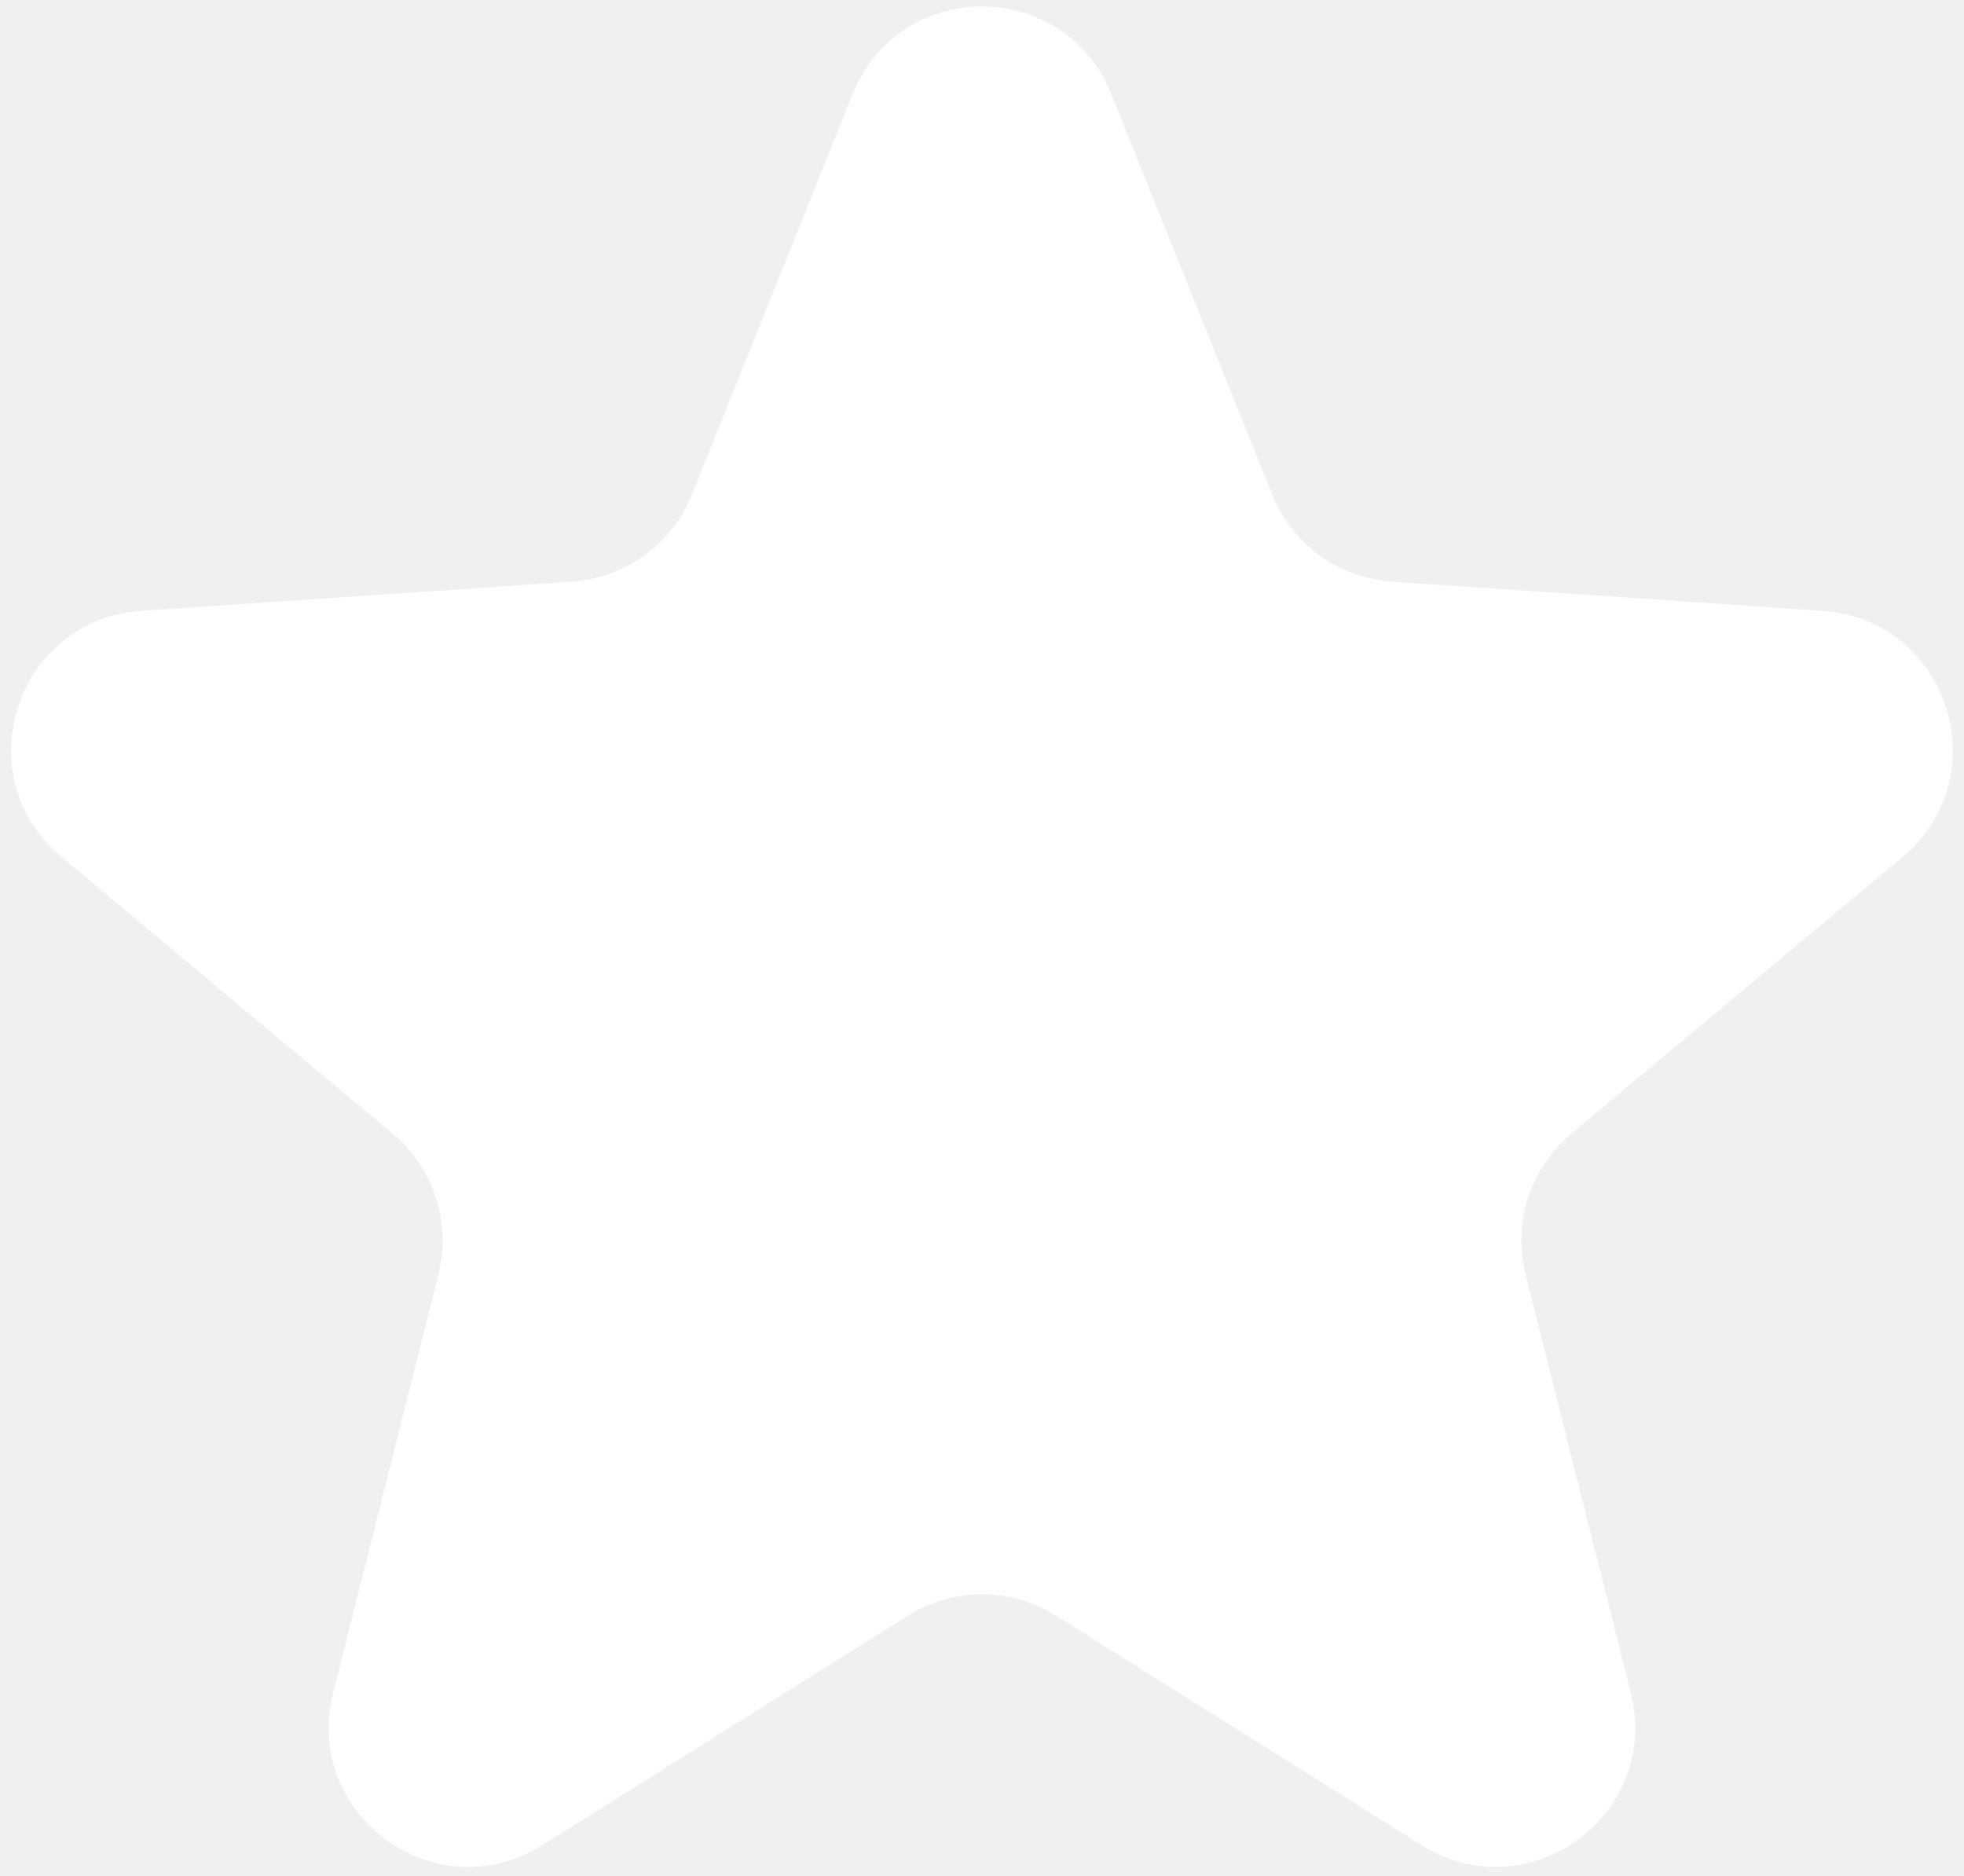
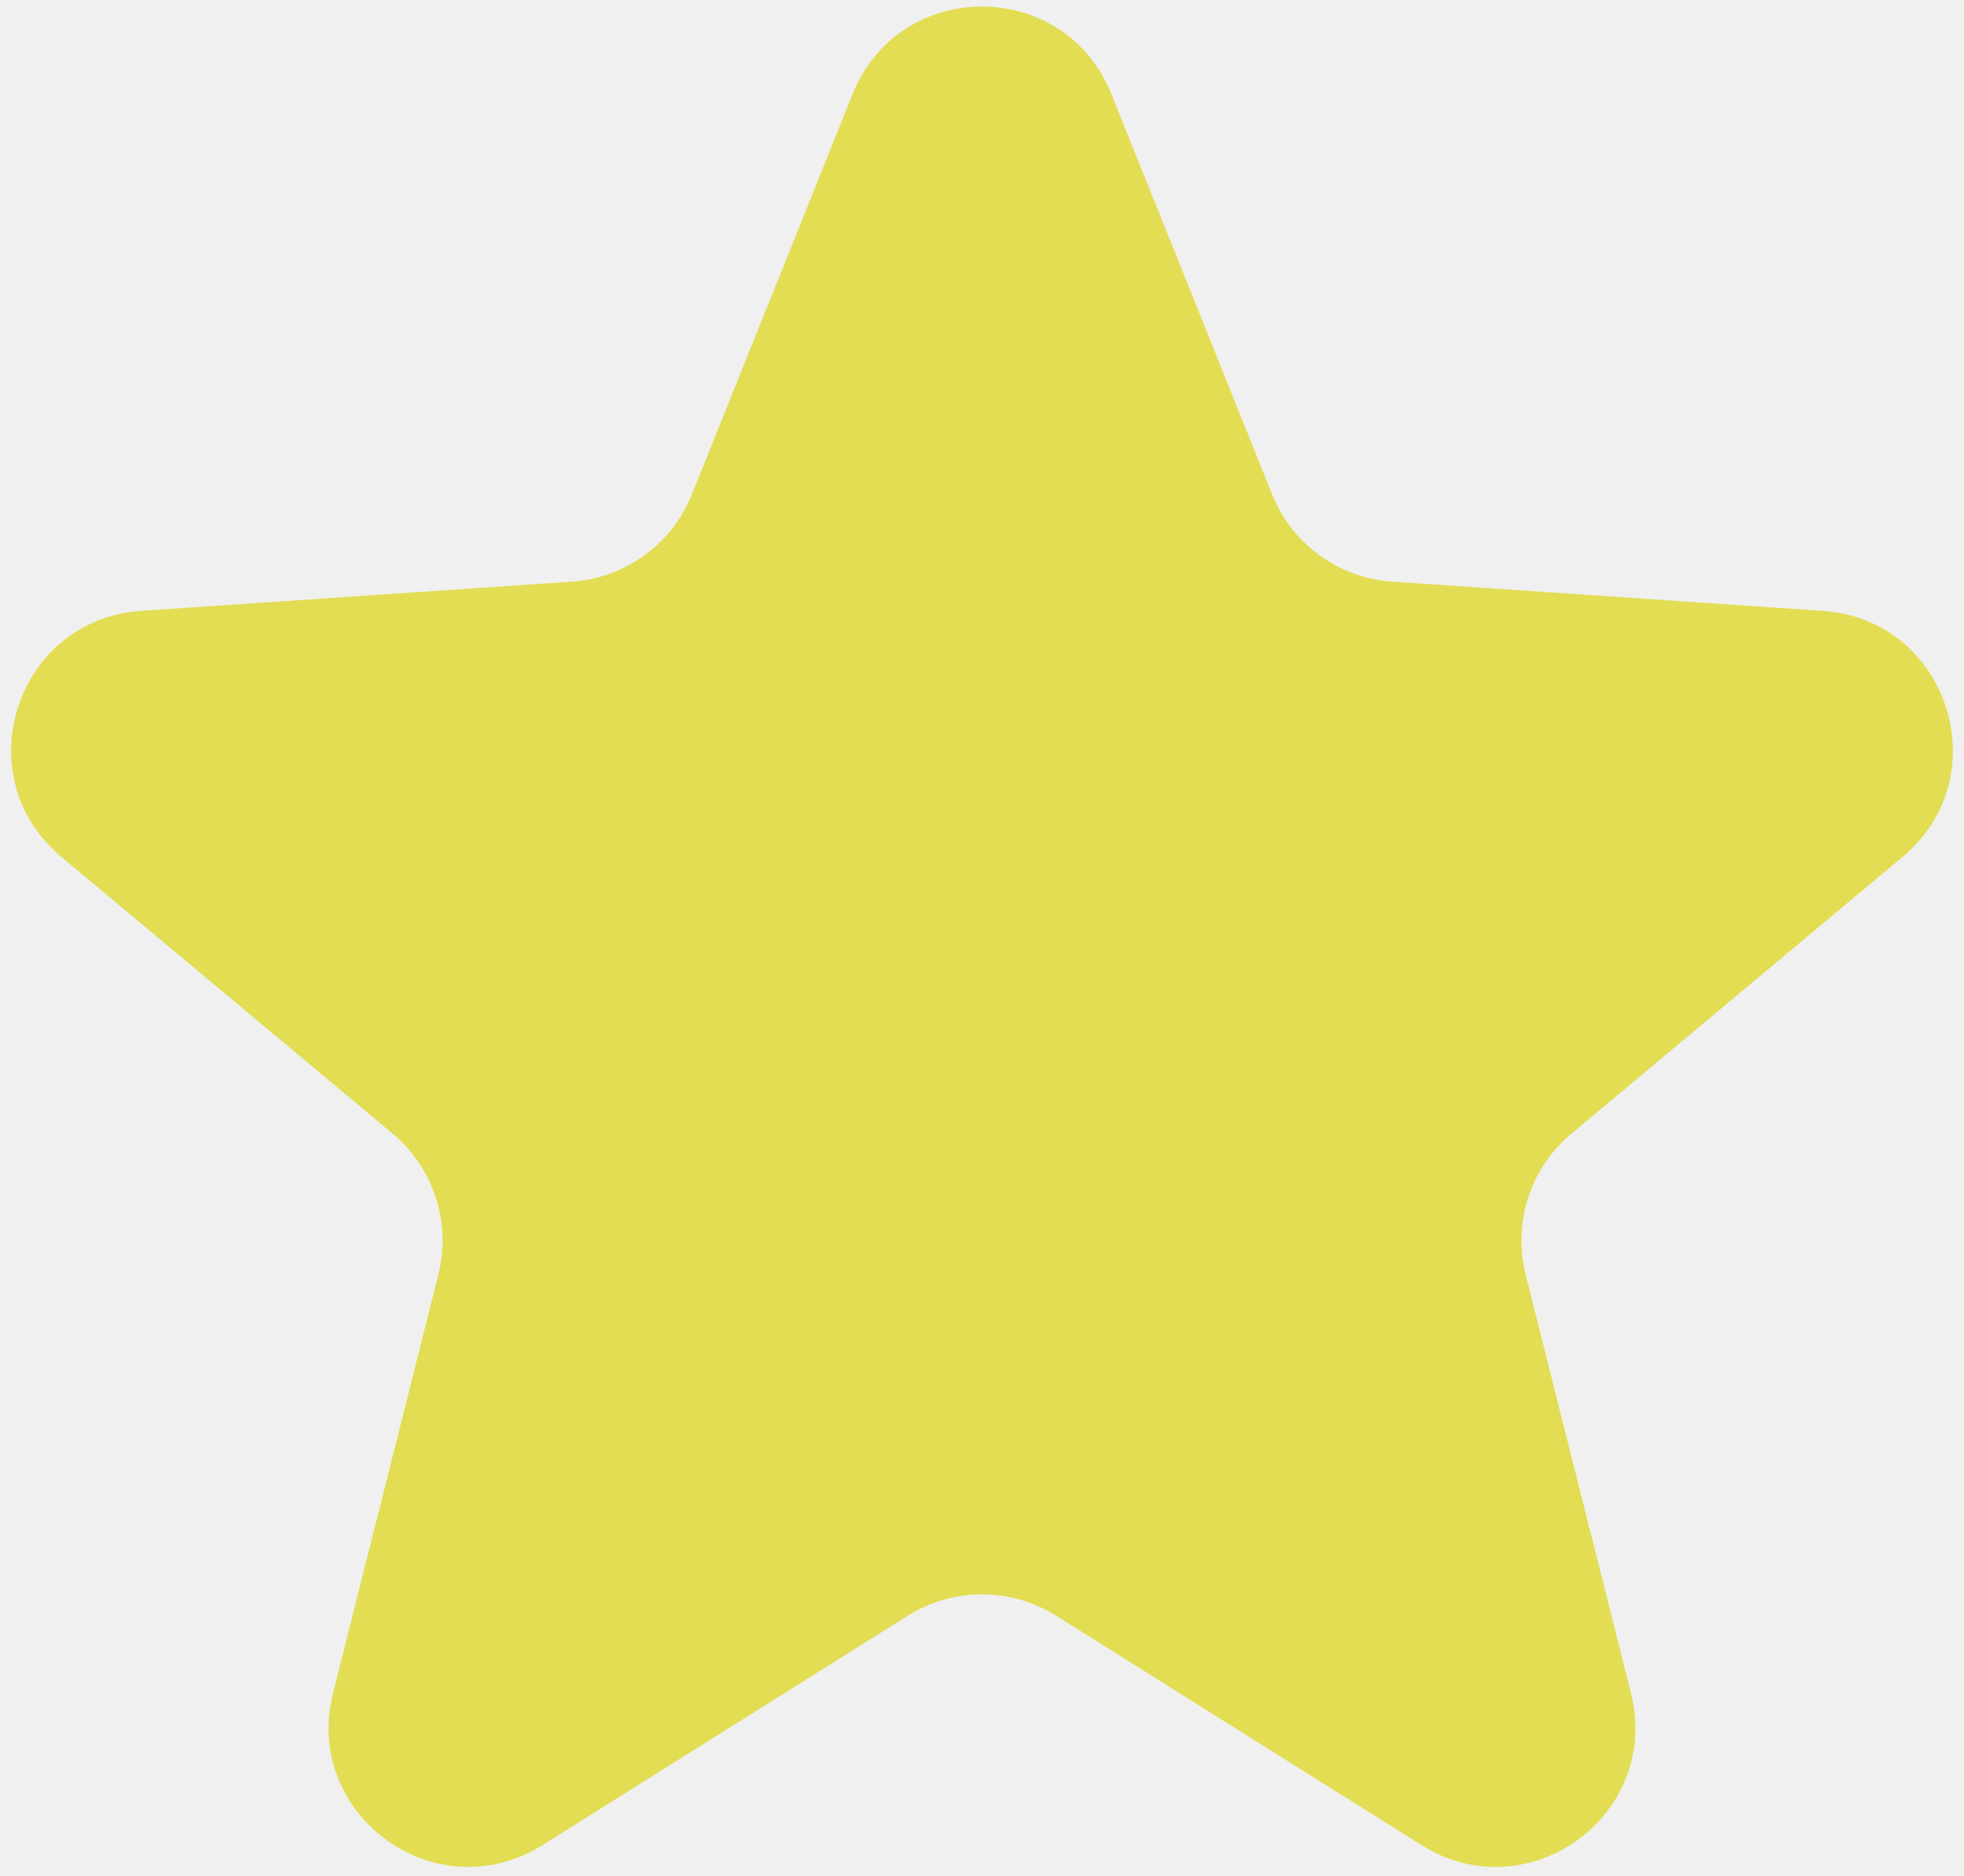
<svg xmlns="http://www.w3.org/2000/svg" width="155" height="148" viewBox="0 0 155 148" fill="none">
-   <path d="M67.292 7.419C70.987 -1.782 84.013 -1.782 87.708 7.419L100.401 39.029C101.975 42.947 105.652 45.619 109.865 45.904L143.849 48.209C153.742 48.88 157.767 61.267 150.158 67.625L124.018 89.465C120.778 92.172 119.373 96.495 120.404 100.59L128.714 133.624C131.133 143.239 120.595 150.895 112.198 145.623L83.349 127.512C79.773 125.267 75.227 125.267 71.651 127.512L42.803 145.623C34.405 150.895 23.867 143.239 26.286 133.624L34.596 100.59C35.627 96.495 34.222 92.172 30.982 89.465L4.842 67.625C-2.767 61.267 1.258 48.88 11.15 48.209L45.135 45.904C49.348 45.619 53.025 42.947 54.599 39.029L67.292 7.419Z" fill="white" />
+   <path d="M67.292 7.419C70.987 -1.782 84.013 -1.782 87.708 7.419L100.401 39.029C101.975 42.947 105.652 45.619 109.865 45.904L143.849 48.209C153.742 48.88 157.767 61.267 150.158 67.625L124.018 89.465C120.778 92.172 119.373 96.495 120.404 100.59L128.714 133.624C131.133 143.239 120.595 150.895 112.198 145.623L83.349 127.512C79.773 125.267 75.227 125.267 71.651 127.512L42.803 145.623C34.405 150.895 23.867 143.239 26.286 133.624L34.596 100.59C35.627 96.495 34.222 92.172 30.982 89.465L4.842 67.625C-2.767 61.267 1.258 48.88 11.15 48.209L45.135 45.904C49.348 45.619 53.025 42.947 54.599 39.029L67.292 7.419Z" fill="#E2DD52" />
</svg>
